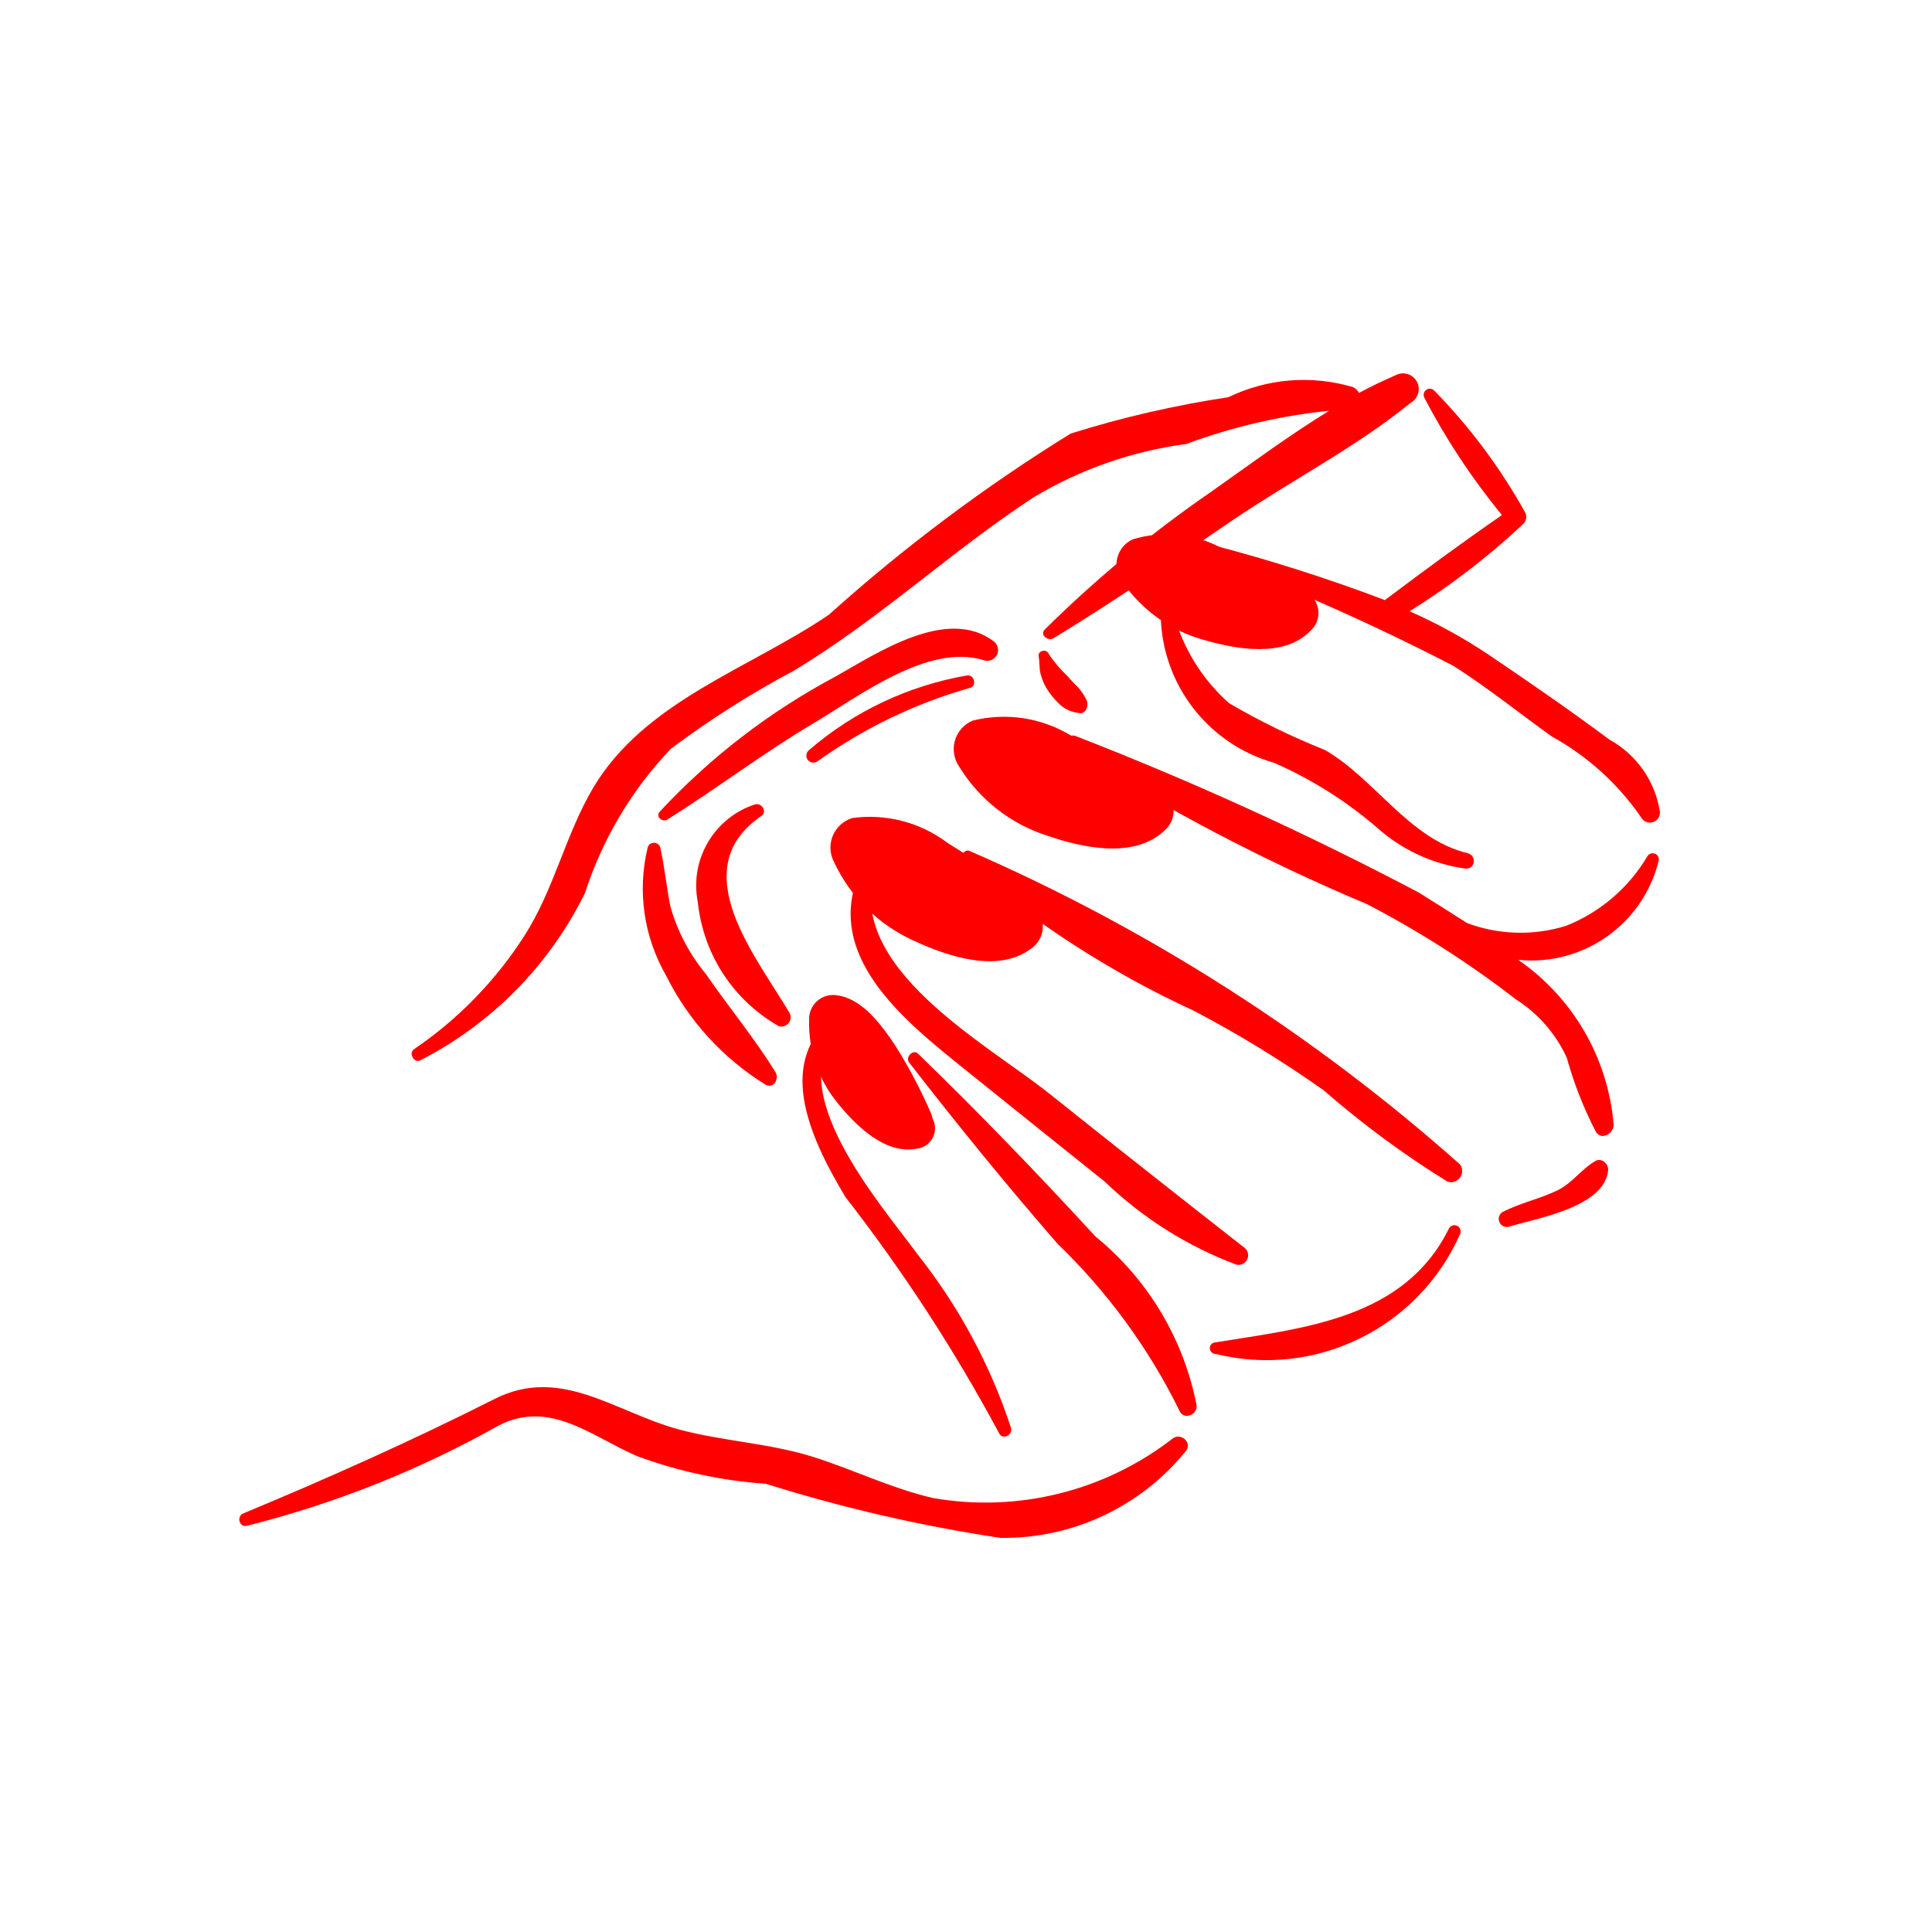
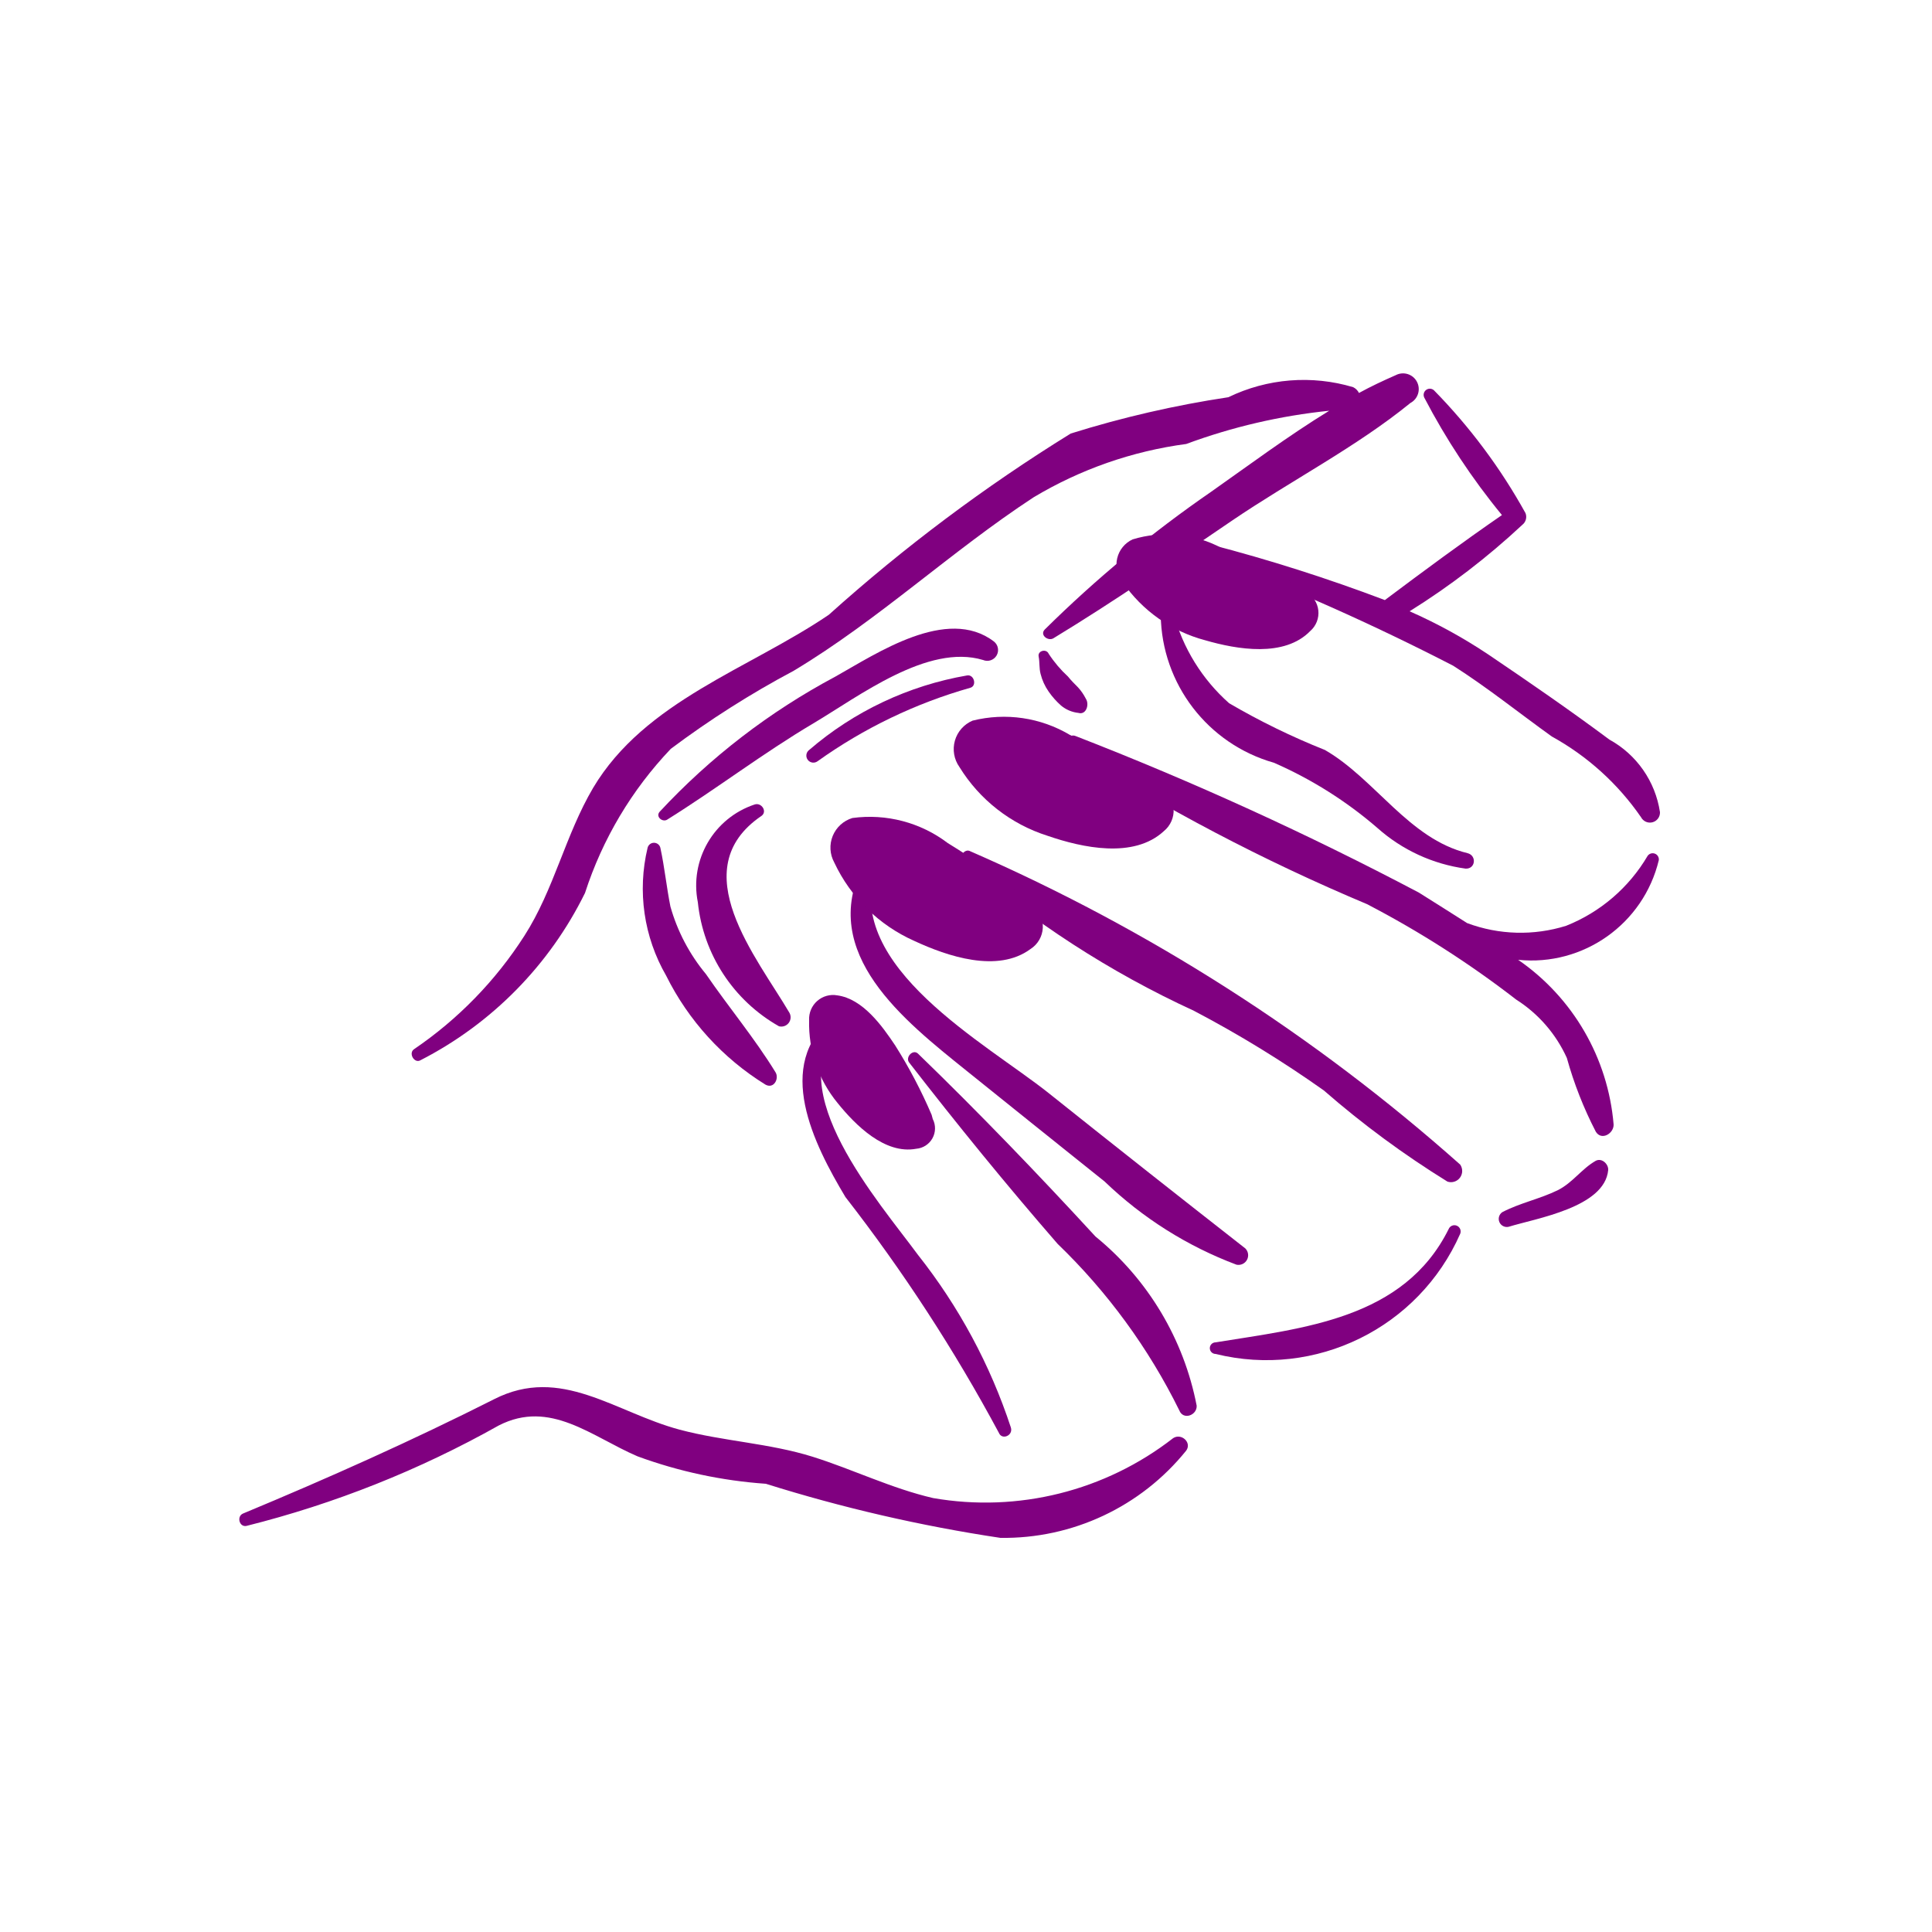
- <svg xmlns="http://www.w3.org/2000/svg" data-name="Layer 1" viewBox="0 0 5 5" x="0px" y="0px" style="fill:red">
+ <svg xmlns="http://www.w3.org/2000/svg" data-name="Layer 1" viewBox="0 0 5 5" x="0px" y="0px" style="fill:purple">
  <path d="M2.616,3.694a1.449,1.449,0,0,0-.24-.446c-.1-.136-.36-.431-.201-.591.014-.014-.003-.039-.019-.025-.154.124-.05.329.032.466a4.319,4.319,0,0,1,.397.61C2.593,3.728,2.623,3.715,2.616,3.694Z" />
  <path d="M2.835,3.2c-.149-.162-.301-.32-.459-.473-.013-.013-.034.009-.023.023.124.16.251.316.384.469a1.551,1.551,0,0,1,.315.431c.01.026.046.013.045-.012A.748.748,0,0,0,2.835,3.2Z" />
  <path d="M3.223,3.231c-.17-.133-.34-.267-.509-.402-.162-.129-.53-.327-.449-.579a.017.017,0,0,0-.031-.012c-.117.229.107.404.266.532q.179.144.359.288a.999.999,0,0,0,.341.215A.025.025,0,0,0,3.223,3.231Z" />
  <path d="M3.749,3.181c-.116.233-.376.256-.603.293a.015.015,0,0,0,0.0.03.548.548,0,0,0,.633-.311A.016.016,0,0,0,3.749,3.181Z" />
  <path d="M3.779,3.014a4.788,4.788,0,0,0-1.268-.811c-.014-.008-.031.014-.019.026a2.492,2.492,0,0,0,.598.387,2.965,2.965,0,0,1,.336.206,2.429,2.429,0,0,0,.32.236A.029.029,0,0,0,3.779,3.014Z" />
  <path d="M4.264,2.215a.428.428,0,0,1-.211.181.395.395,0,0,1-.256-.007c-.042-.027-.084-.053-.125-.079a8.503,8.503,0,0,0-.888-.405c-.018-.008-.032.018-.017.03a5.064,5.064,0,0,0,.771.405,2.564,2.564,0,0,1,.386.247.35.35,0,0,1,.131.151.994.994,0,0,0,.075.191c.015.024.047.004.046-.019a.576.576,0,0,0-.247-.426.339.339,0,0,0,.364-.258A.016.016,0,0,0,4.264,2.215Z" />
  <path d="M3.798,2.208c-.152-.037-.239-.192-.369-.267a1.841,1.841,0,0,1-.248-.121.475.475,0,0,1-.144-.233.017.017,0,0,0-.033.005.403.403,0,0,0,.293.382,1.059,1.059,0,0,1,.268.169.431.431,0,0,0,.228.105C3.819,2.249,3.822,2.214,3.798,2.208Z" />
  <path d="M4.165,1.914c-.102-.076-.208-.149-.313-.22a1.336,1.336,0,0,0-.204-.112,1.902,1.902,0,0,0,.292-.224.026.026,0,0,0,.008-.03,1.471,1.471,0,0,0-.237-.318.016.016,0,0,0-.025.019,1.762,1.762,0,0,0,.201.304c-.103.071-.203.145-.303.22a4.389,4.389,0,0,0-.452-.144.016.016,0,0,0-.011.029A6.114,6.114,0,0,1,3.761,1.723c.088.056.17.122.255.183a.678.678,0,0,1,.231.209.026.026,0,0,0,.049-.013A.258.258,0,0,0,4.165,1.914Z" />
  <path d="M3.612.971c-.032.014-.064.029-.095.046A.033.033,0,0,0,3.502,1.002a.447.447,0,0,0-.323.026,2.715,2.715,0,0,0-.408.094,4.389,4.389,0,0,0-.626.469c-.206.14-.476.223-.61.448-.072.122-.101.263-.178.383a1.02,1.02,0,0,1-.285.293c-.016.01-0.0.038.016.029a.965.965,0,0,0,.426-.433.976.976,0,0,1,.222-.373,2.441,2.441,0,0,1,.318-.202c.22-.132.407-.309.621-.449a1.034,1.034,0,0,1,.395-.138,1.508,1.508,0,0,1,.37-.086c-.106.065-.208.141-.306.21a3.17,3.17,0,0,0-.43.356c-.014.014.008.031.022.023.158-.096.31-.201.463-.305.15-.102.321-.19.461-.304A.04.04,0,0,0,3.612.971Z" />
  <path d="M3.036,3.722a.791.791,0,0,1-.621.155c-.108-.025-.207-.074-.312-.107-.112-.035-.231-.04-.344-.07-.168-.045-.307-.167-.48-.079-.214.108-.429.204-.65.296-.017.007-.01.036.009.032a2.645,2.645,0,0,0,.653-.26c.133-.068.24.029.359.08a1.206,1.206,0,0,0,.332.071,4.012,4.012,0,0,0,.607.14.606.606,0,0,0,.481-.226C3.085,3.733,3.057,3.708,3.036,3.722Z" />
  <path d="M2.007,2.775c-.054-.088-.121-.168-.18-.254a.476.476,0,0,1-.092-.175c-.01-.05-.015-.101-.026-.152a.017.017,0,0,0-.033 0.0.451.451,0,0,0,.048.331.695.695,0,0,0,.257.282C2.003,2.819,2.017,2.791,2.007,2.775Z" />
  <path d="M2.572,1.66c-.121-.092-.303.031-.41.091a1.733,1.733,0,0,0-.455.35c-.011.013.008.028.02.02.128-.08.248-.172.378-.249.118-.07.296-.207.439-.164A.028.028,0,0,0,2.572,1.66Z" />
  <path d="M2.81,1.808a.13.13,0,0,0-.02-.029c-.009-.009-.018-.018-.026-.028a.314.314,0,0,1-.05-.059c-.006-.014-.029-.008-.026.007.003.015.001.03.005.045a.138.138,0,0,0,.021.046.202.202,0,0,0,.032.036.084.084,0,0,0,.045.019C2.811,1.851,2.82,1.823,2.81,1.808Z" />
  <path d="M2.503,1.748a.847.847,0,0,0-.409.193A.018.018,0,0,0,2.116,1.97a1.28,1.28,0,0,1,.395-.19C2.529,1.775,2.521,1.745,2.503,1.748Z" />
  <path d="M2.043,2.621c-.084-.143-.275-.371-.073-.509.017-.011.001-.036-.017-.03a.221.221,0,0,0-.147.253.418.418,0,0,0,.21.321A.024.024,0,0,0,2.043,2.621Z" />
  <path d="M4.13,3.004c-.037.021-.059.056-.098.076-.047.023-.098.033-.144.057a.021.021,0,0,0,.016.038c.071-.022.249-.05.258-.147C4.163,3.013,4.146,2.996,4.13,3.004Z" />
  <path d="M2.905,1.506a.072.072,0,0,1,.026-.11.302.302,0,0,1,.23.022,1.484,1.484,0,0,1,.209.106l.01.008a.062.062,0,0,1,.011.101c-.067.069-.189.048-.272.024A.376.376,0,0,1,2.905,1.506Z" />
  <path d="M2.094,2.64a.062.062,0,0,1,.073-.064c.066.009.116.079.15.13a1.277,1.277,0,0,1,.094.179l.003.011a.053.053,0,0,1-.043.077c-.081.015-.157-.061-.203-.118A.324.324,0,0,1,2.094,2.64Z" />
  <path d="M2.483,1.985A.08.08,0,0,1,2.517,1.865a.334.334,0,0,1,.252.037,1.639,1.639,0,0,1,.225.128l.011.009a.069.069,0,0,1,.007.112c-.078.072-.211.043-.301.012A.415.415,0,0,1,2.483,1.985Z" />
  <path d="M2.159,2.232a.08.08,0,0,1,.047-.115.334.334,0,0,1,.247.065,1.639,1.639,0,0,1,.21.152l.01.01a.069.069,0,0,1-.006.112c-.085.063-.215.019-.301-.021A.415.415,0,0,1,2.159,2.232Z" />
</svg>
